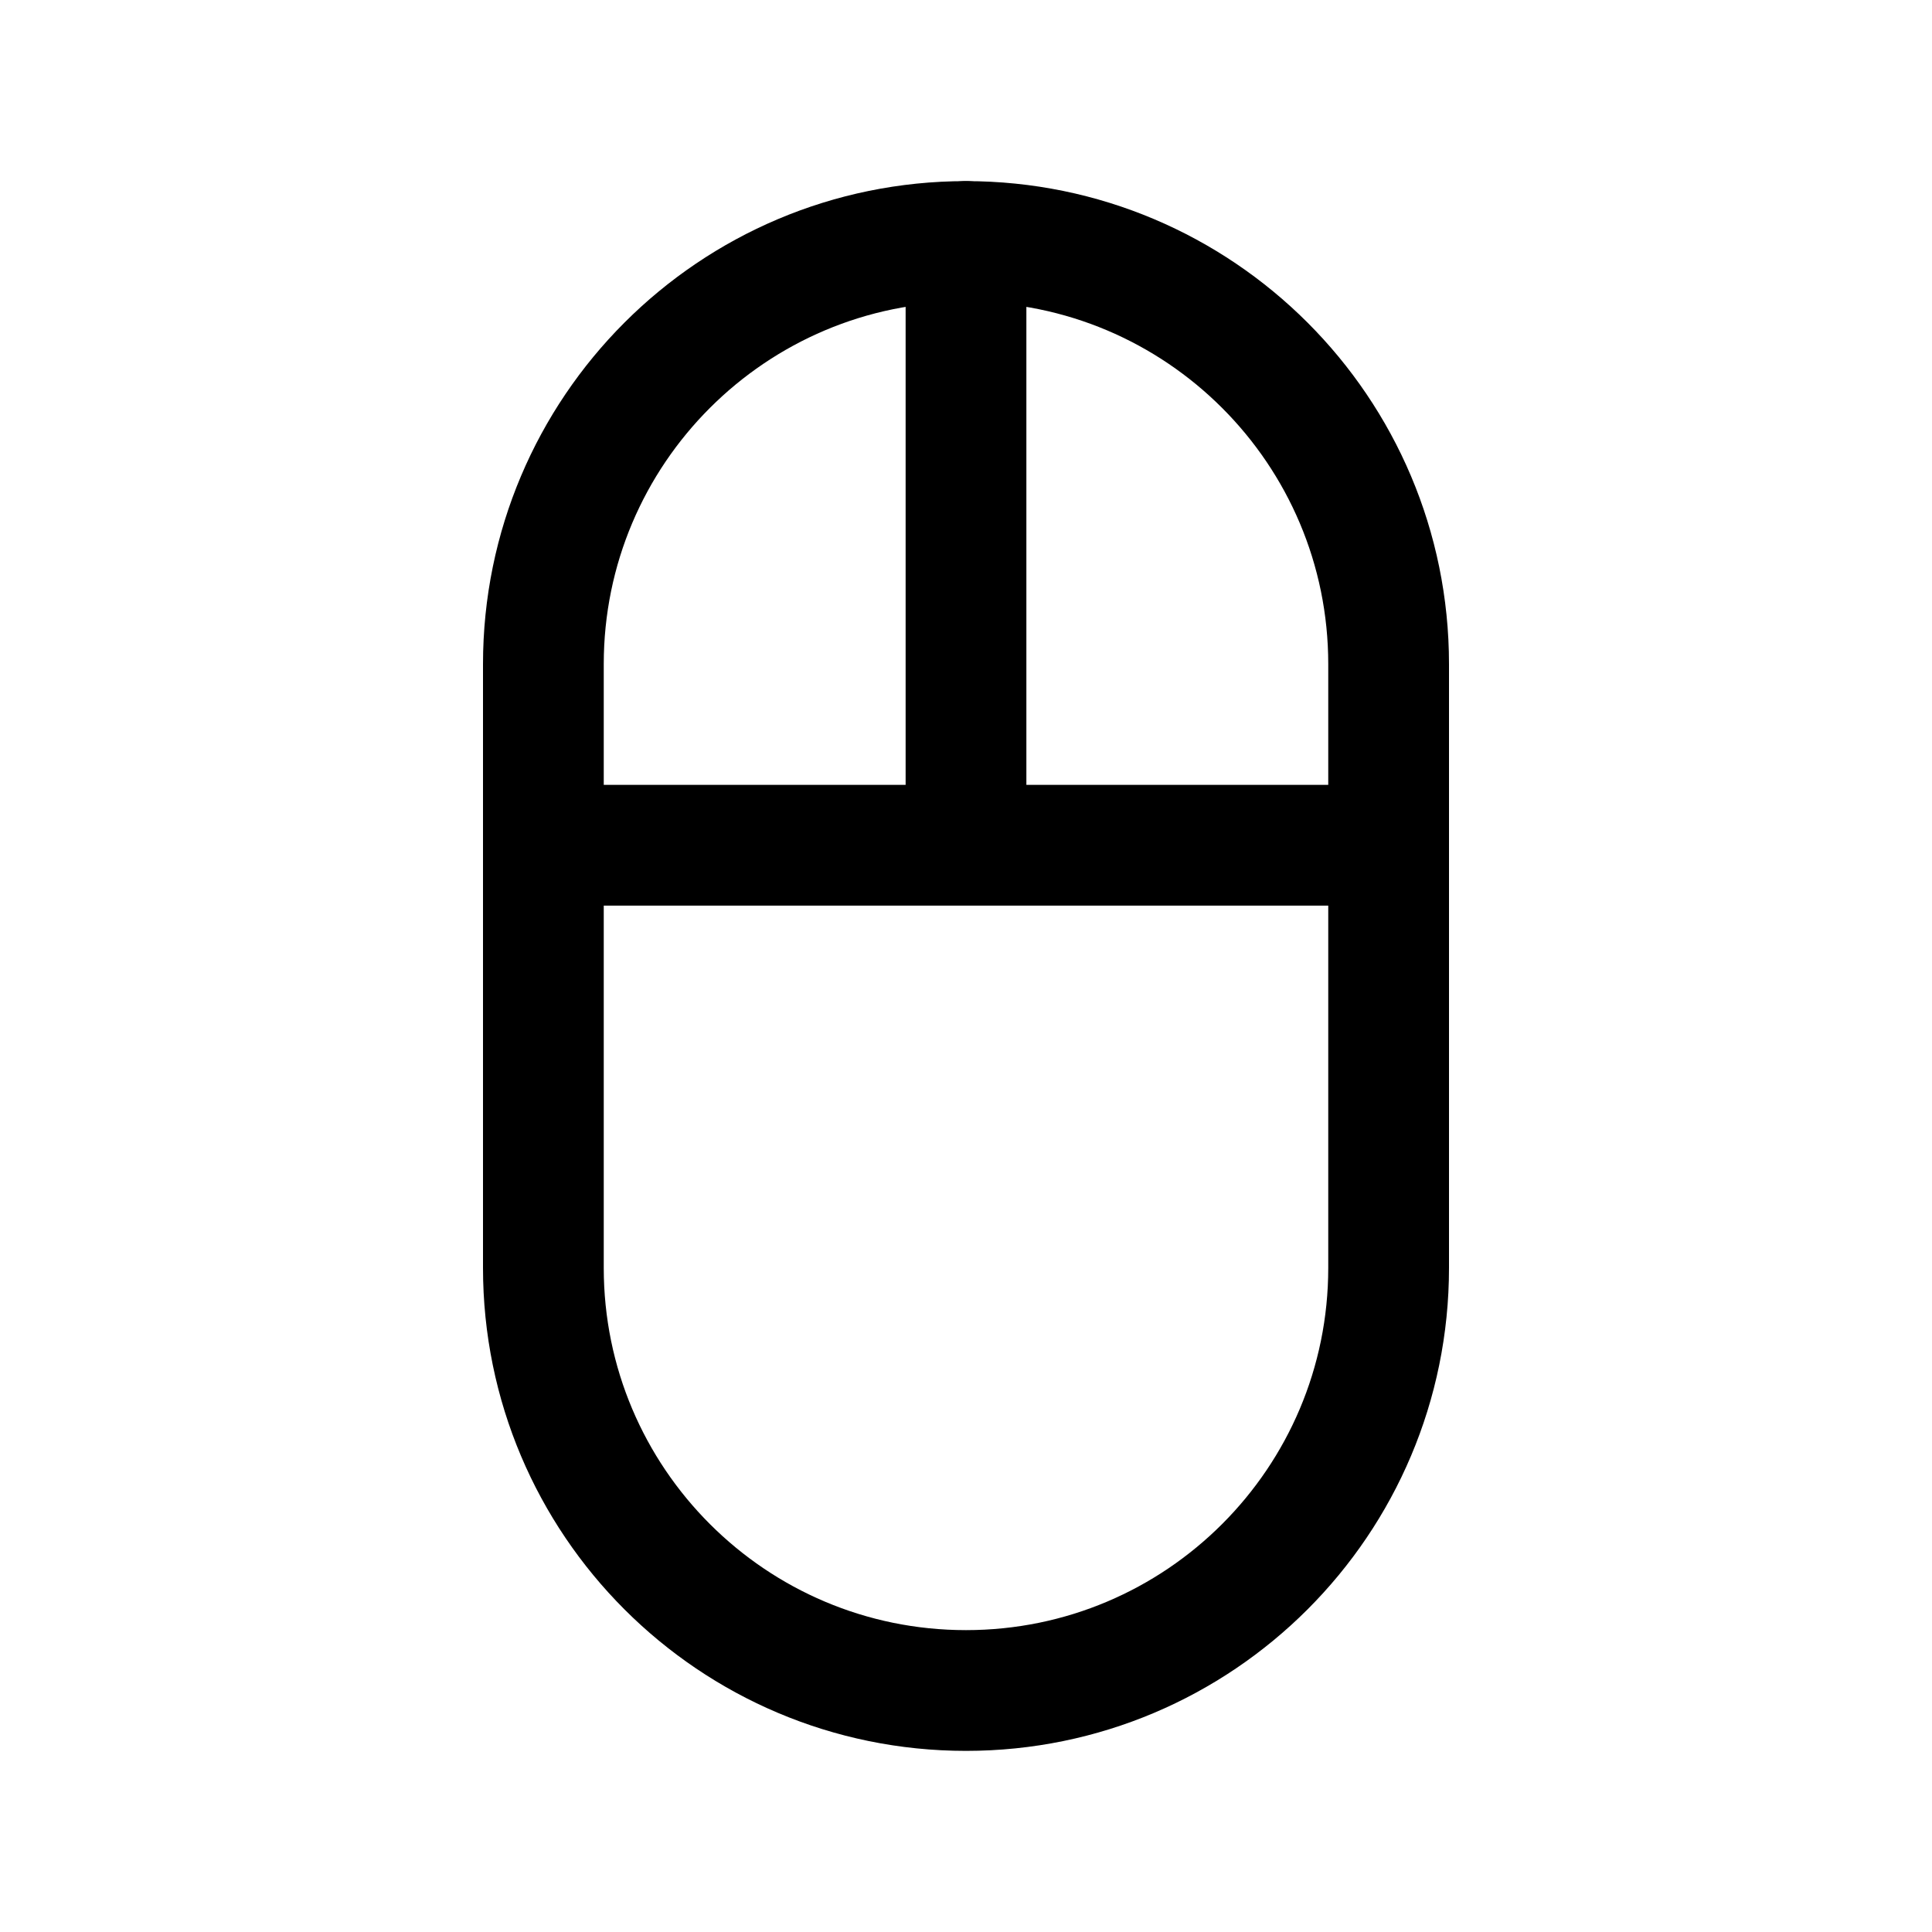
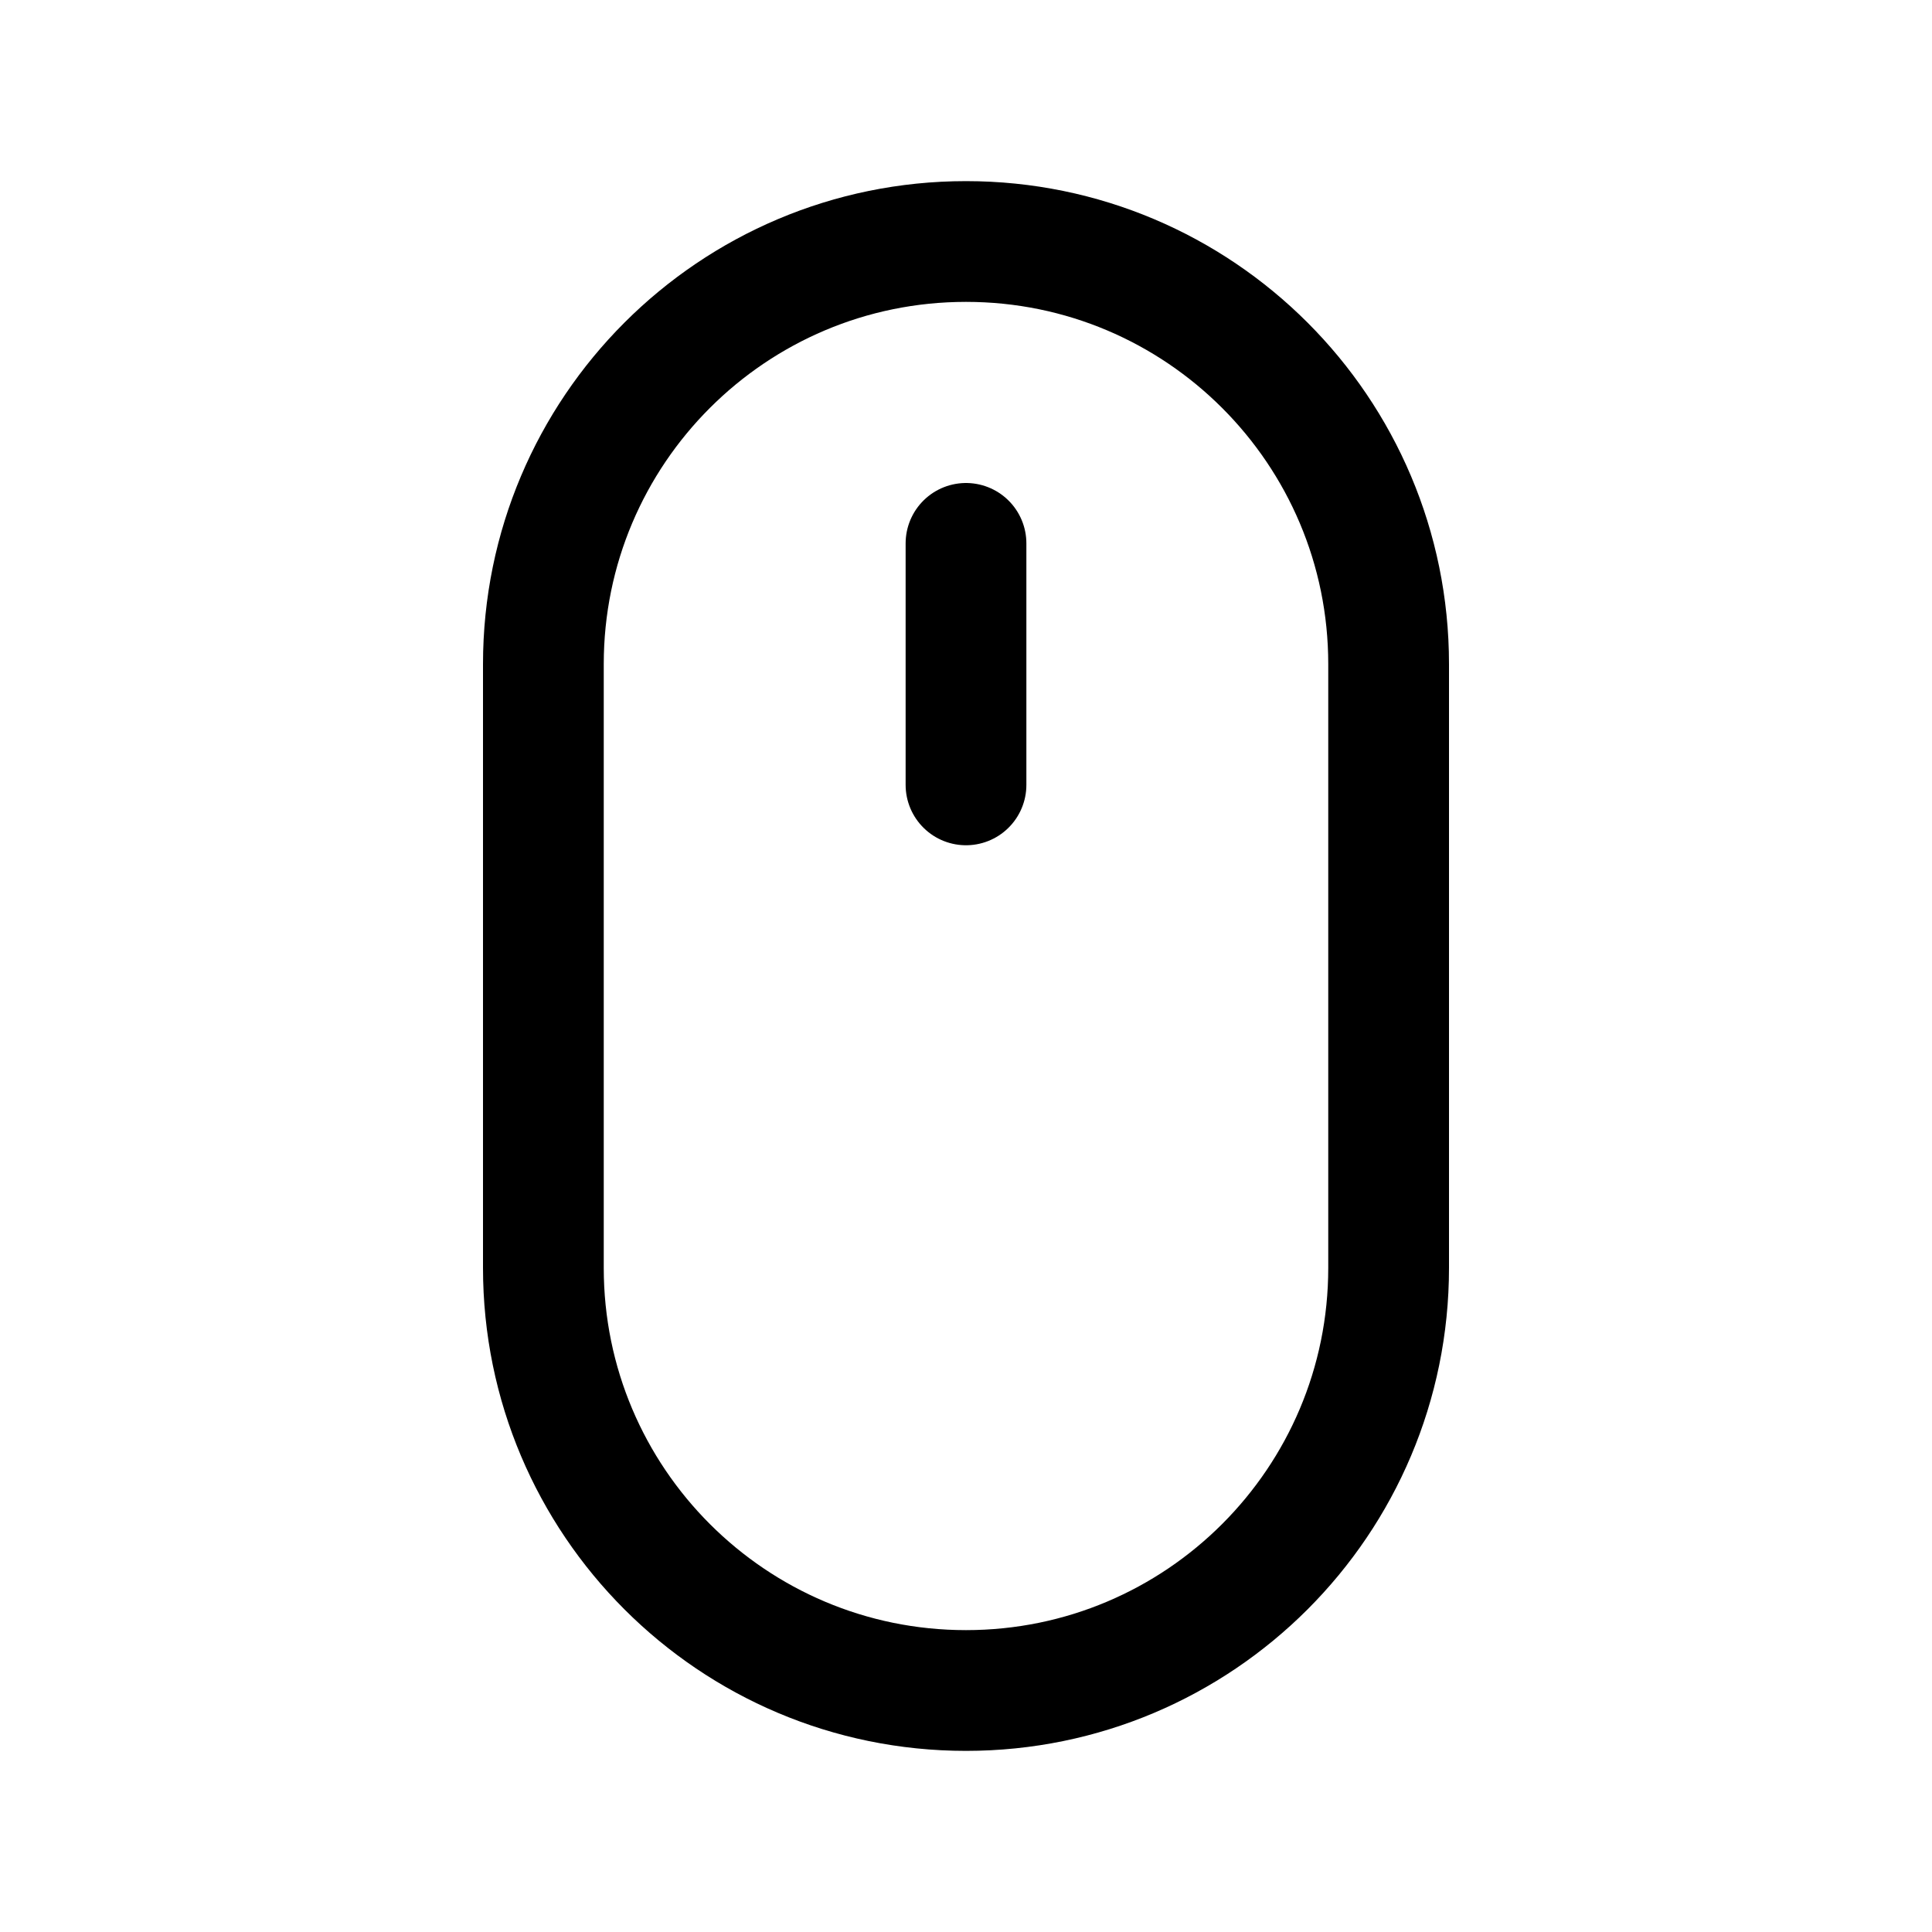
<svg xmlns="http://www.w3.org/2000/svg" viewBox="0 0 32 32" fill="none" stroke="currentColor" stroke-width="2" stroke-linecap="round" stroke-linejoin="round">
  <path d="M 16 4 A 7 7 0 0 1 23 11 V 21 A 7 7 0 0 1 9 21 V 11 A 7 7 0 0 1 16 4 Z" />
-   <path d="M 9 14 H 23 M 16 4 V 14" />
+   <path d="M 16 9 V 13" />
</svg>
